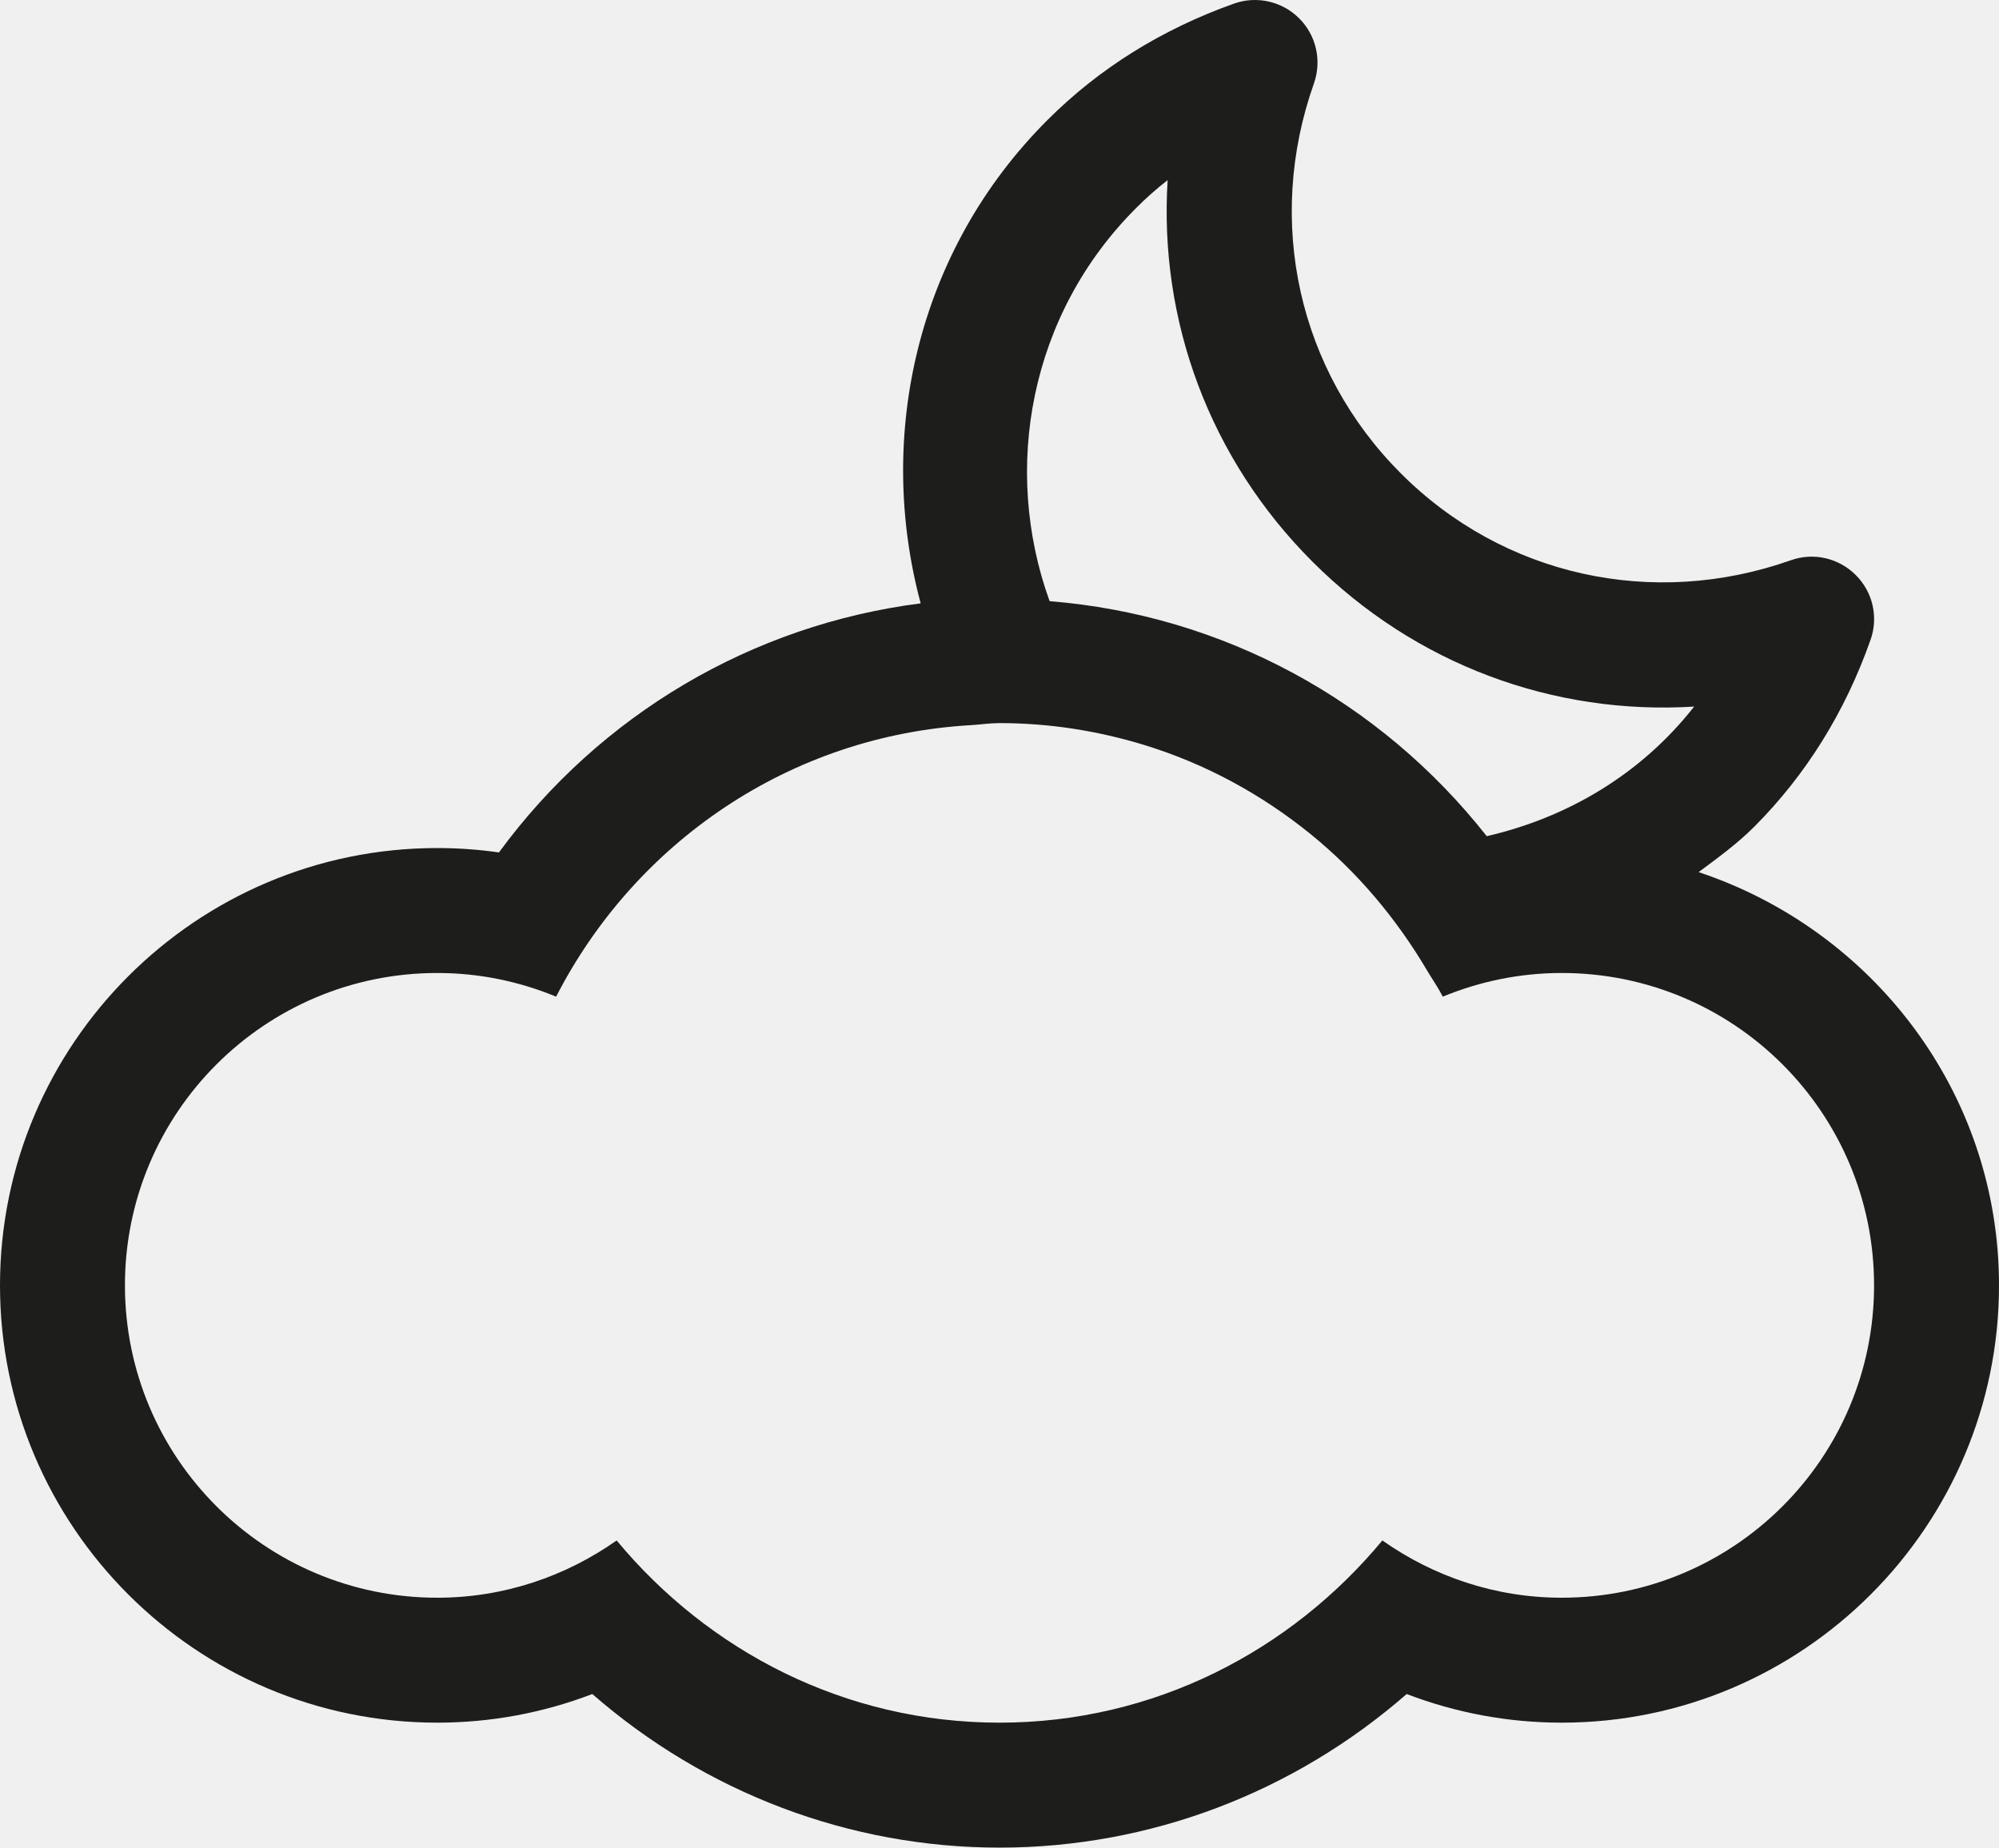
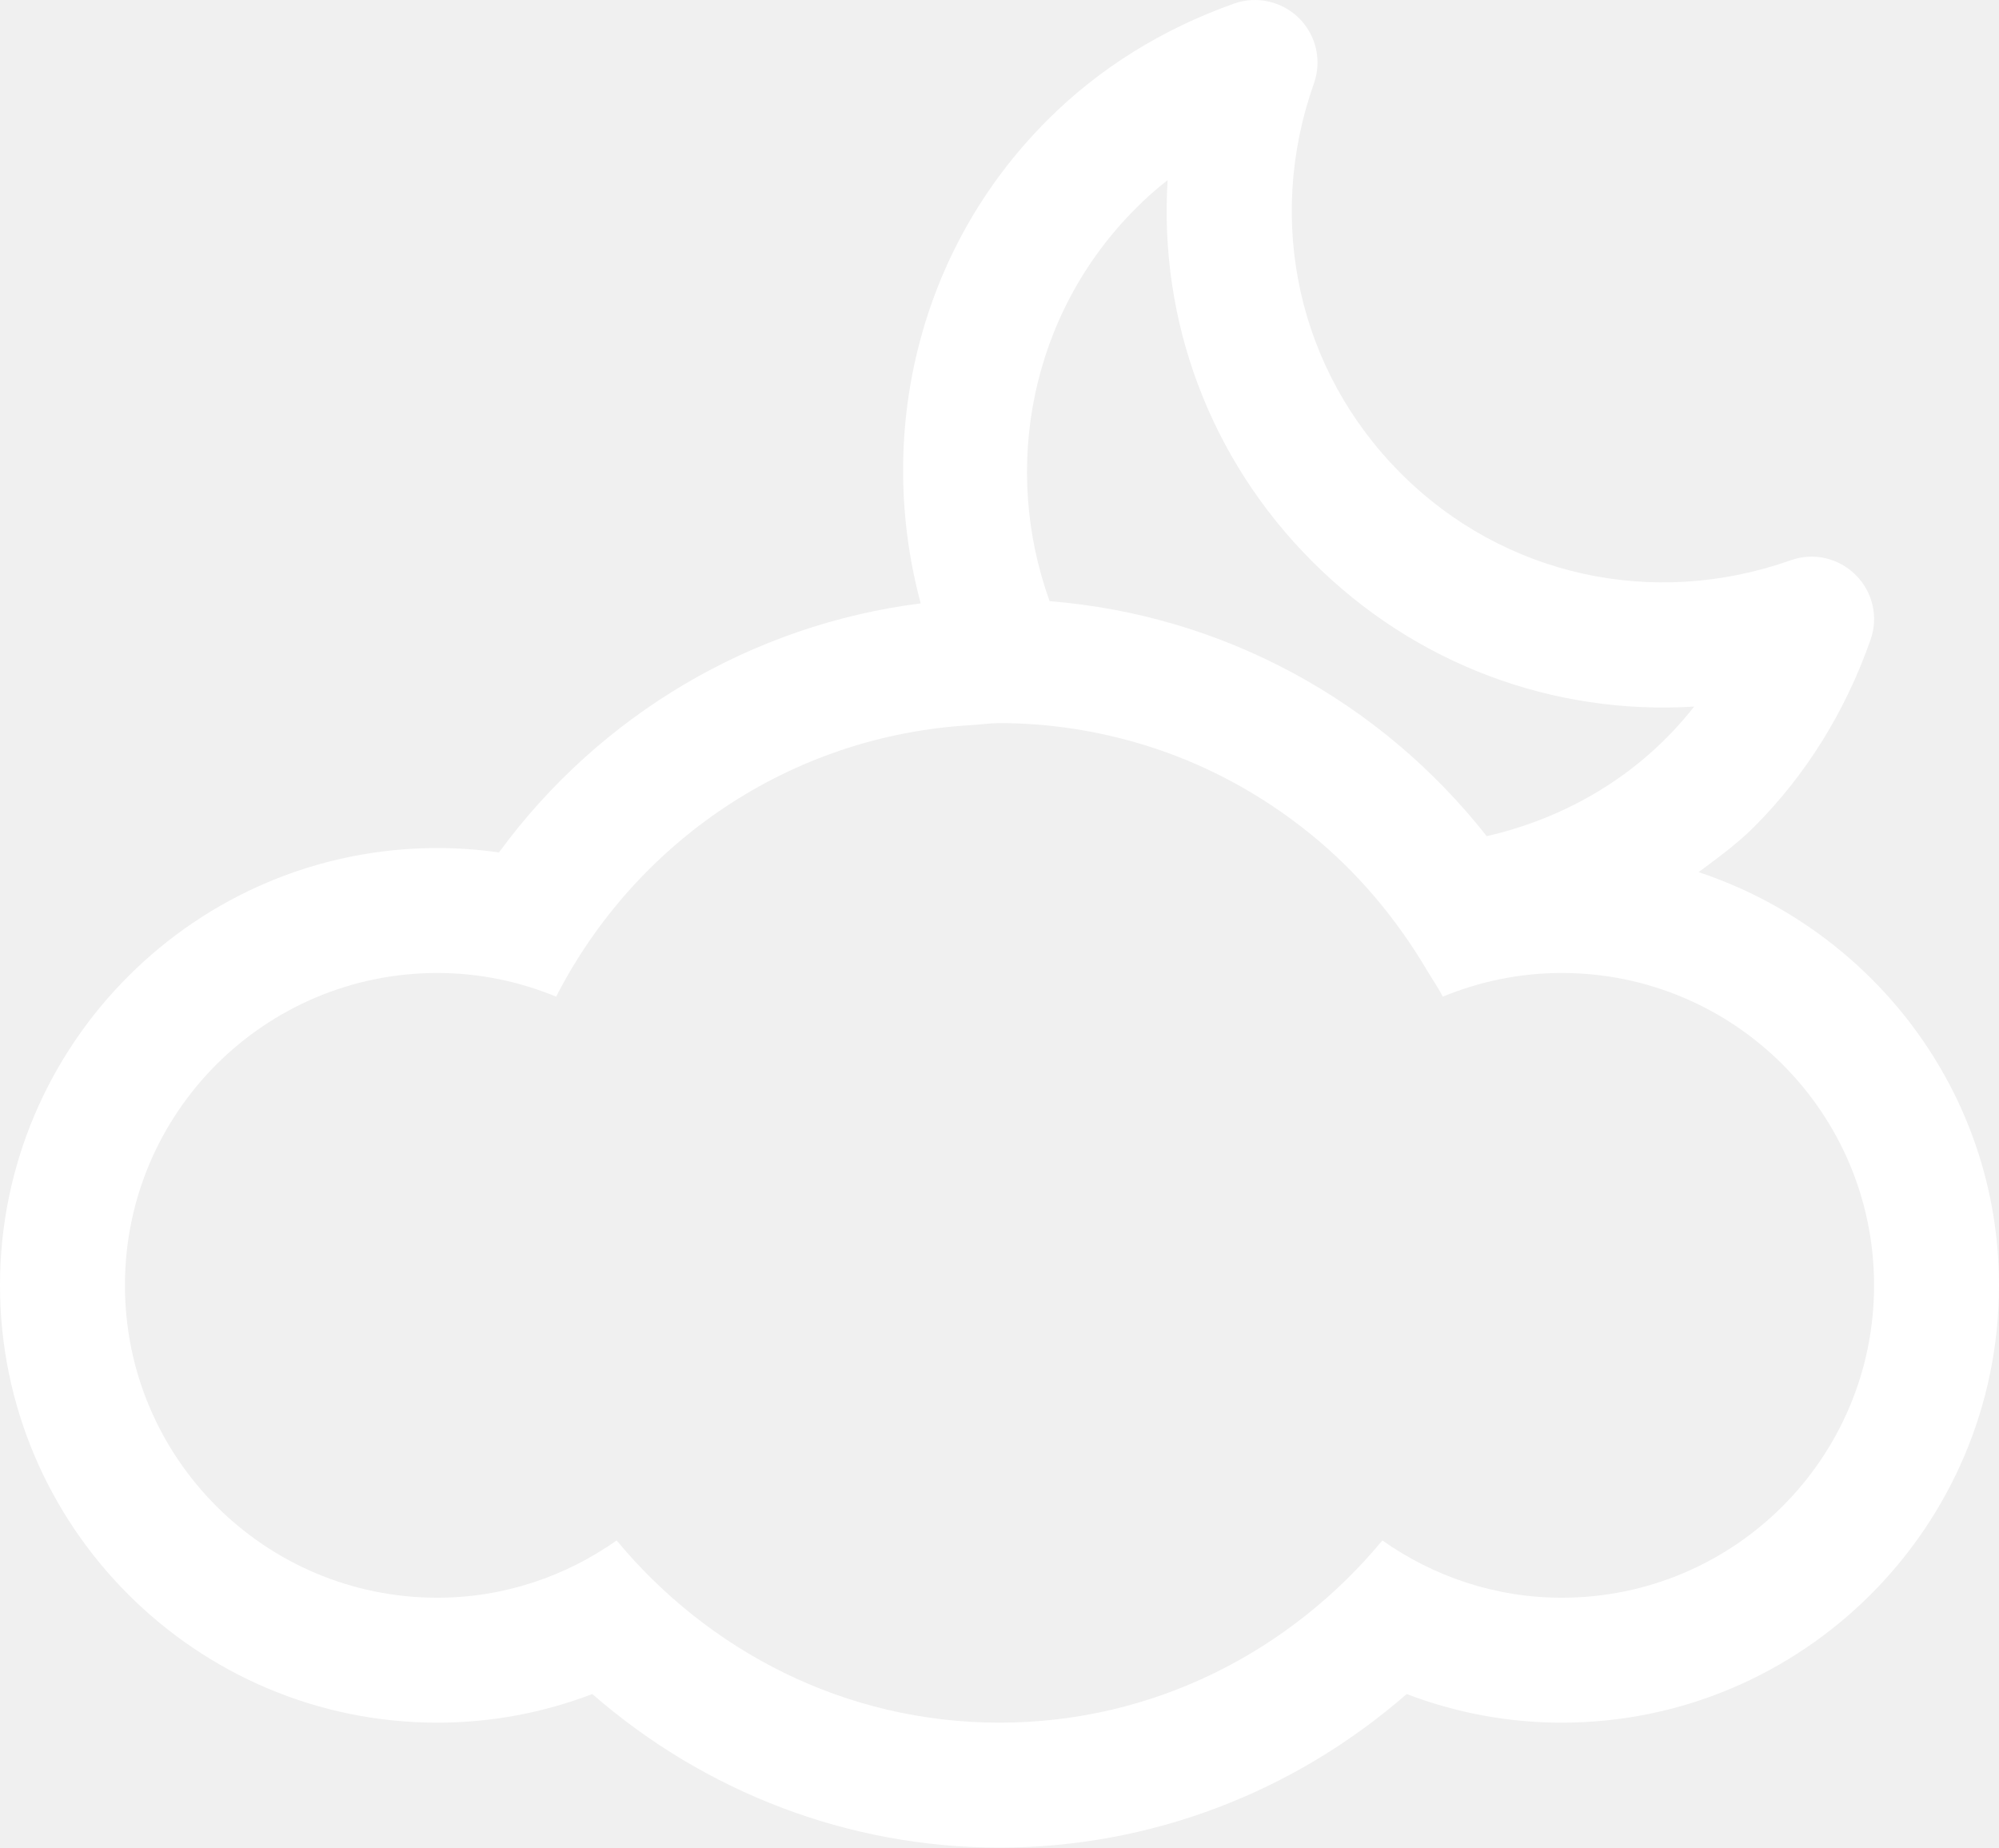
<svg xmlns="http://www.w3.org/2000/svg" xml:space="preserve" width="512" viewBox="0 0 512 473.193" version="1.1" id="Layer_1" height="473.193" enable-background="new 0 0 512 512">
  <defs id="defs7109" />
-   <path style="fill:#1d1d1b" id="path7104" d="m 435.063,223.359 c 4.875,-3.625 9.812,-7.188 14.229,-11.604 13.208,-13.229 23.271,-29.333 29.792,-47.854 2.083,-5.792 0.604,-12.292 -3.772,-16.625 -4.354,-4.375 -10.812,-5.854 -16.622,-3.792 -35.396,12.5 -73.688,4 -99.896,-22.25 -26.251,-26.251 -34.793,-64.521 -22.251,-99.896 2.042,-5.813 0.583,-12.271 -3.792,-16.646 -4.333,-4.333 -10.812,-5.834 -16.625,-3.791 C 297.584,7.483 281.501,17.524 268.292,30.733 c -33.541,33.5 -43.979,81 -32.479,123.792 -43.25,5.521 -82.125,28.5 -108.021,63.793 -5.229,-0.75 -10.479,-1.125 -15.792,-1.125 -61.75,0 -112,50.25 -112,112.001 0,61.749 50.25,111.999 112,111.999 13.688,0 27.084,-2.5 39.709,-7.334 28.957,25.25 65.791,39.334 104.291,39.334 38.542,0 75.333,-14.084 104.291,-39.334 12.625,4.834 26.021,7.334 39.709,7.334 61.75,0 112,-50.25 112,-111.999 10e-4,-49.439 -32.416,-91.022 -76.937,-105.835 z M 290.917,53.359 c 2.542,-2.583 5.271,-4.979 8.146,-7.229 -2.25,35.979 10.729,71.375 37.104,97.729 26.376,26.375 61.771,39.333 97.751,37.104 -13.792,17.584 -32.792,28.521 -53.126,33.188 -27.375,-34.75 -67.604,-56.625 -111.958,-60.187 -12.271,-33.959 -5.083,-73.438 22.083,-100.605 z M 400.001,409.193 c -17.125,0 -32.916,-5.5 -45.938,-14.667 -23.479,28.292 -58.438,46.667 -98.062,46.667 -39.625,0 -74.584,-18.375 -98.062,-46.667 -13,9.167 -28.812,14.667 -45.938,14.667 -44.188,0 -80,-35.812 -80,-79.999 0,-44.188 35.812,-80 80,-80 10.812,0 21.062,2.188 30.438,6.062 20.188,-39.354 59.75,-66.896 106.312,-69.542 2.438,-0.145 4.812,-0.521 7.25,-0.521 12.916,0 25.312,2.021 37,5.583 15.791,4.834 30.188,12.708 42.688,22.854 11.938,9.688 21.938,21.562 29.812,34.896 1.333,2.25 2.834,4.375 4.041,6.729 9.396,-3.875 19.668,-6.062 30.459,-6.062 44.188,0 80,35.812 80,80 0,44.188 -35.812,80 -80,80 z" />
+   <path style="fill:#fff" id="path7104" d="m 435.063,223.359 c 4.875,-3.625 9.812,-7.188 14.229,-11.604 13.208,-13.229 23.271,-29.333 29.792,-47.854 2.083,-5.792 0.604,-12.292 -3.772,-16.625 -4.354,-4.375 -10.812,-5.854 -16.622,-3.792 -35.396,12.5 -73.688,4 -99.896,-22.25 -26.251,-26.251 -34.793,-64.521 -22.251,-99.896 2.042,-5.813 0.583,-12.271 -3.792,-16.646 -4.333,-4.333 -10.812,-5.834 -16.625,-3.791 C 297.584,7.483 281.501,17.524 268.292,30.733 c -33.541,33.5 -43.979,81 -32.479,123.792 -43.25,5.521 -82.125,28.5 -108.021,63.793 -5.229,-0.75 -10.479,-1.125 -15.792,-1.125 -61.75,0 -112,50.25 -112,112.001 0,61.749 50.25,111.999 112,111.999 13.688,0 27.084,-2.5 39.709,-7.334 28.957,25.25 65.791,39.334 104.291,39.334 38.542,0 75.333,-14.084 104.291,-39.334 12.625,4.834 26.021,7.334 39.709,7.334 61.75,0 112,-50.25 112,-111.999 10e-4,-49.439 -32.416,-91.022 -76.937,-105.835 z M 290.917,53.359 c 2.542,-2.583 5.271,-4.979 8.146,-7.229 -2.25,35.979 10.729,71.375 37.104,97.729 26.376,26.375 61.771,39.333 97.751,37.104 -13.792,17.584 -32.792,28.521 -53.126,33.188 -27.375,-34.75 -67.604,-56.625 -111.958,-60.187 -12.271,-33.959 -5.083,-73.438 22.083,-100.605 z M 400.001,409.193 c -17.125,0 -32.916,-5.5 -45.938,-14.667 -23.479,28.292 -58.438,46.667 -98.062,46.667 -39.625,0 -74.584,-18.375 -98.062,-46.667 -13,9.167 -28.812,14.667 -45.938,14.667 -44.188,0 -80,-35.812 -80,-79.999 0,-44.188 35.812,-80 80,-80 10.812,0 21.062,2.188 30.438,6.062 20.188,-39.354 59.75,-66.896 106.312,-69.542 2.438,-0.145 4.812,-0.521 7.25,-0.521 12.916,0 25.312,2.021 37,5.583 15.791,4.834 30.188,12.708 42.688,22.854 11.938,9.688 21.938,21.562 29.812,34.896 1.333,2.25 2.834,4.375 4.041,6.729 9.396,-3.875 19.668,-6.062 30.459,-6.062 44.188,0 80,35.812 80,80 0,44.188 -35.812,80 -80,80 z" />
</svg>
